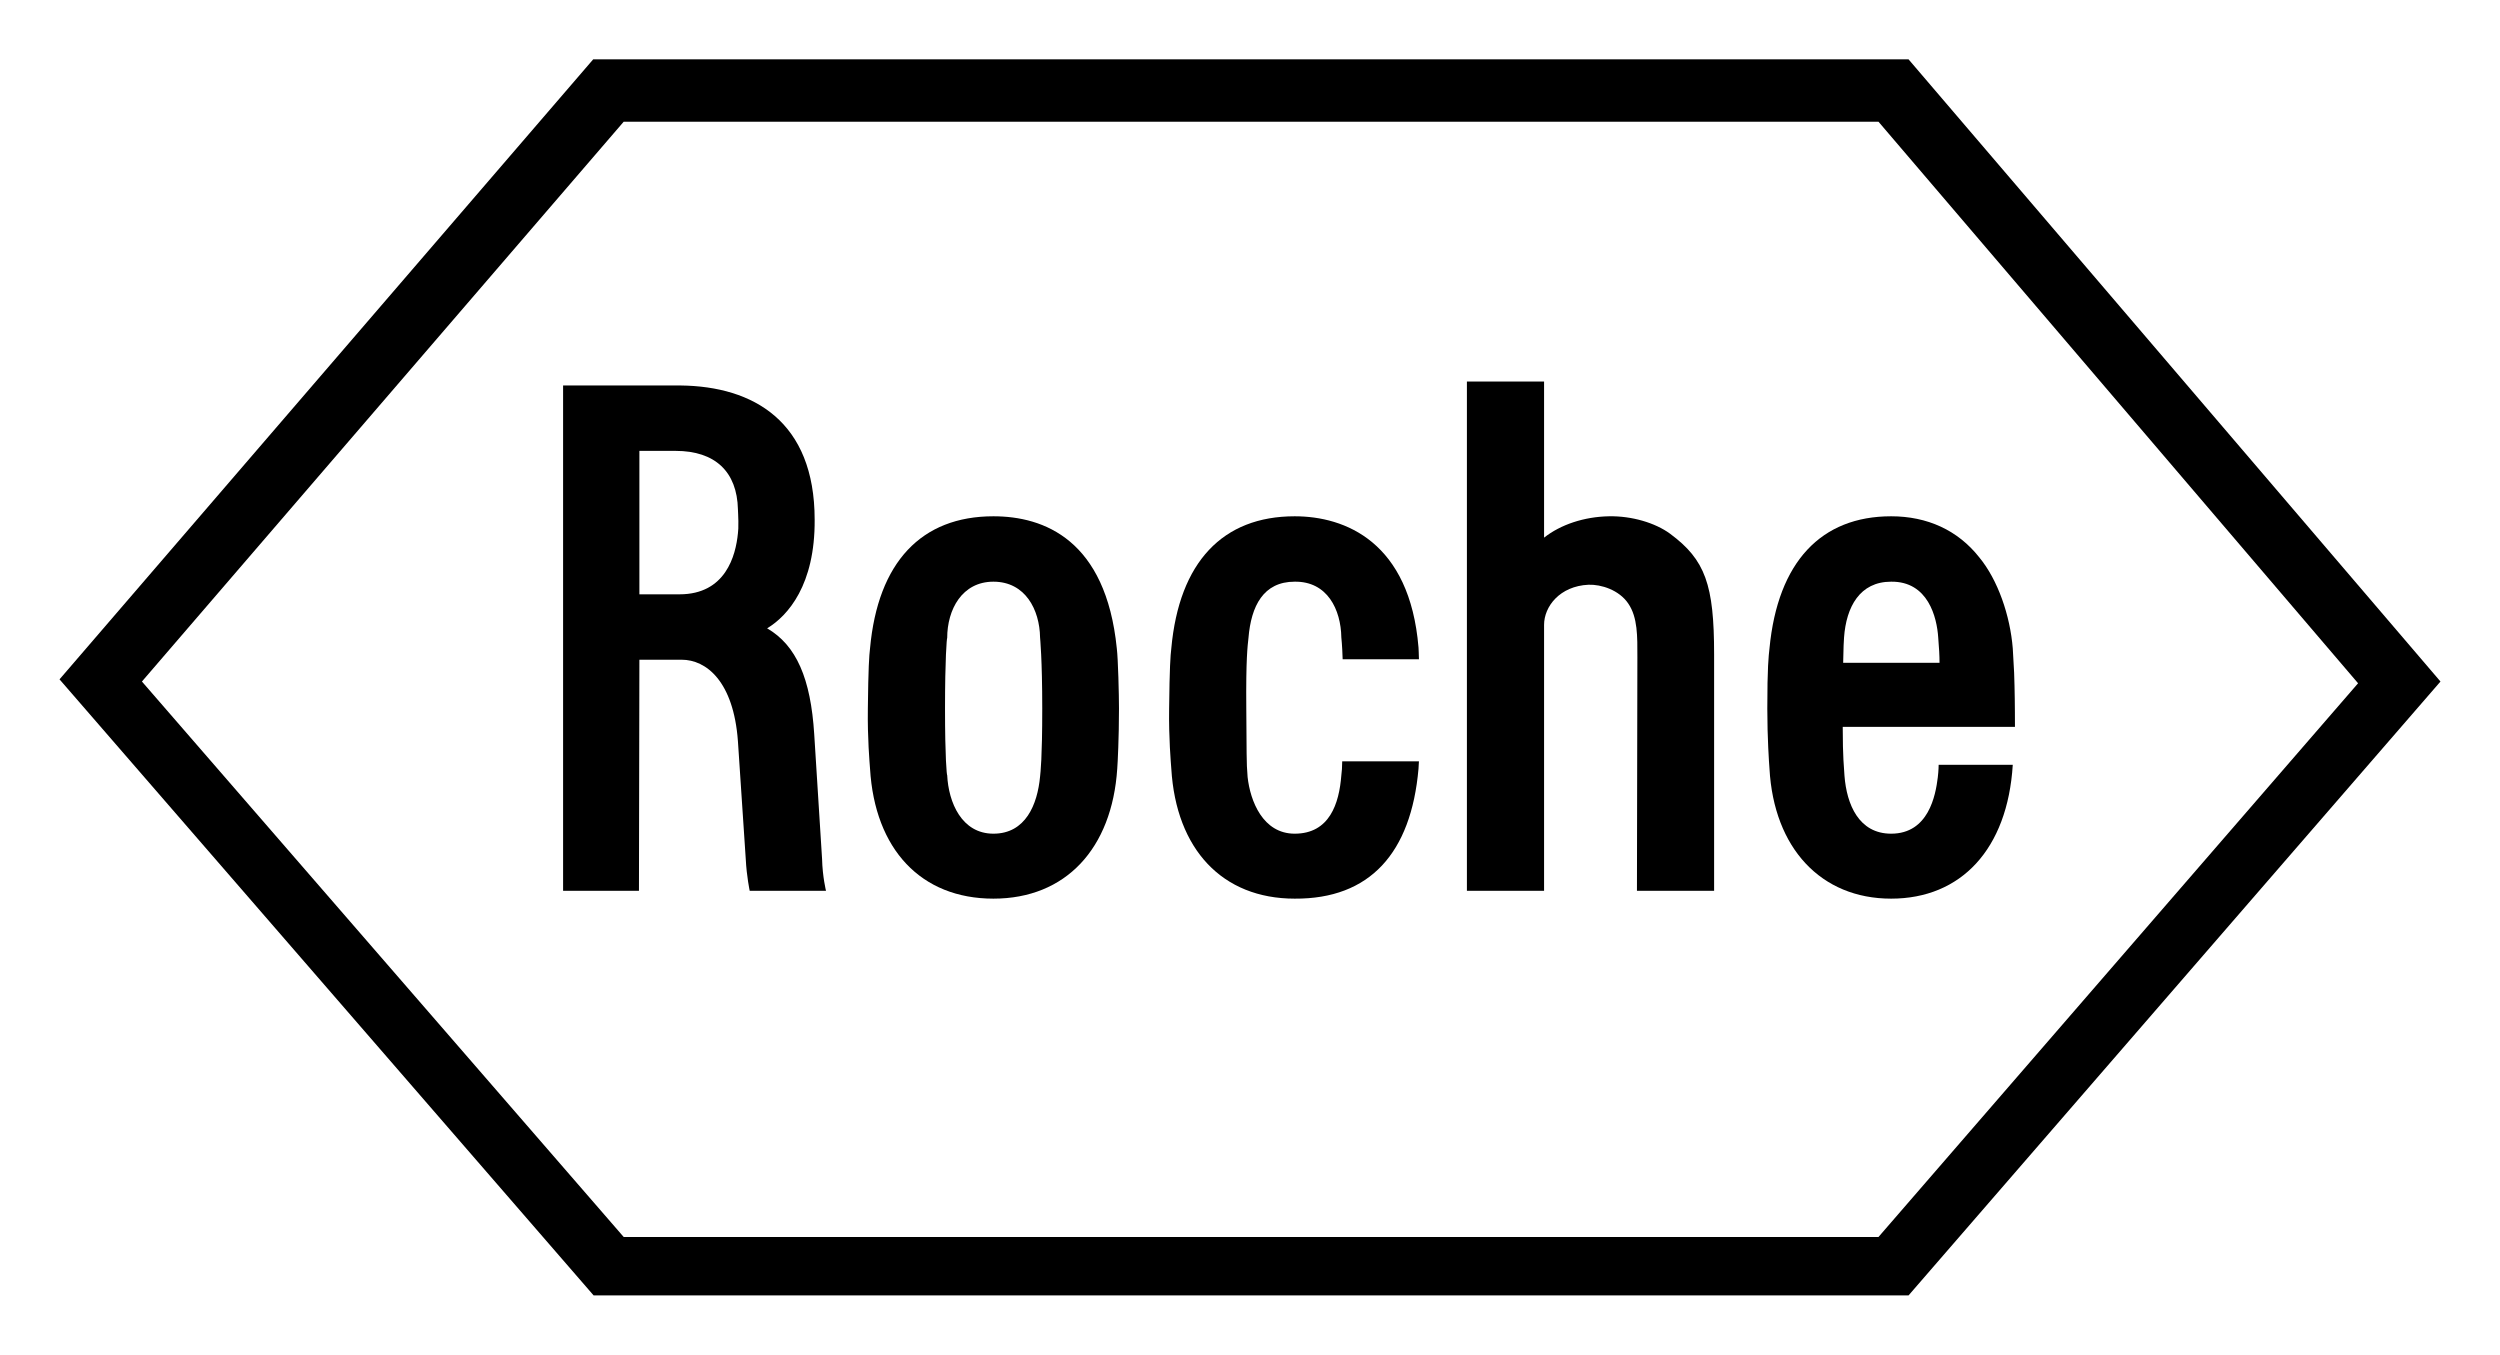
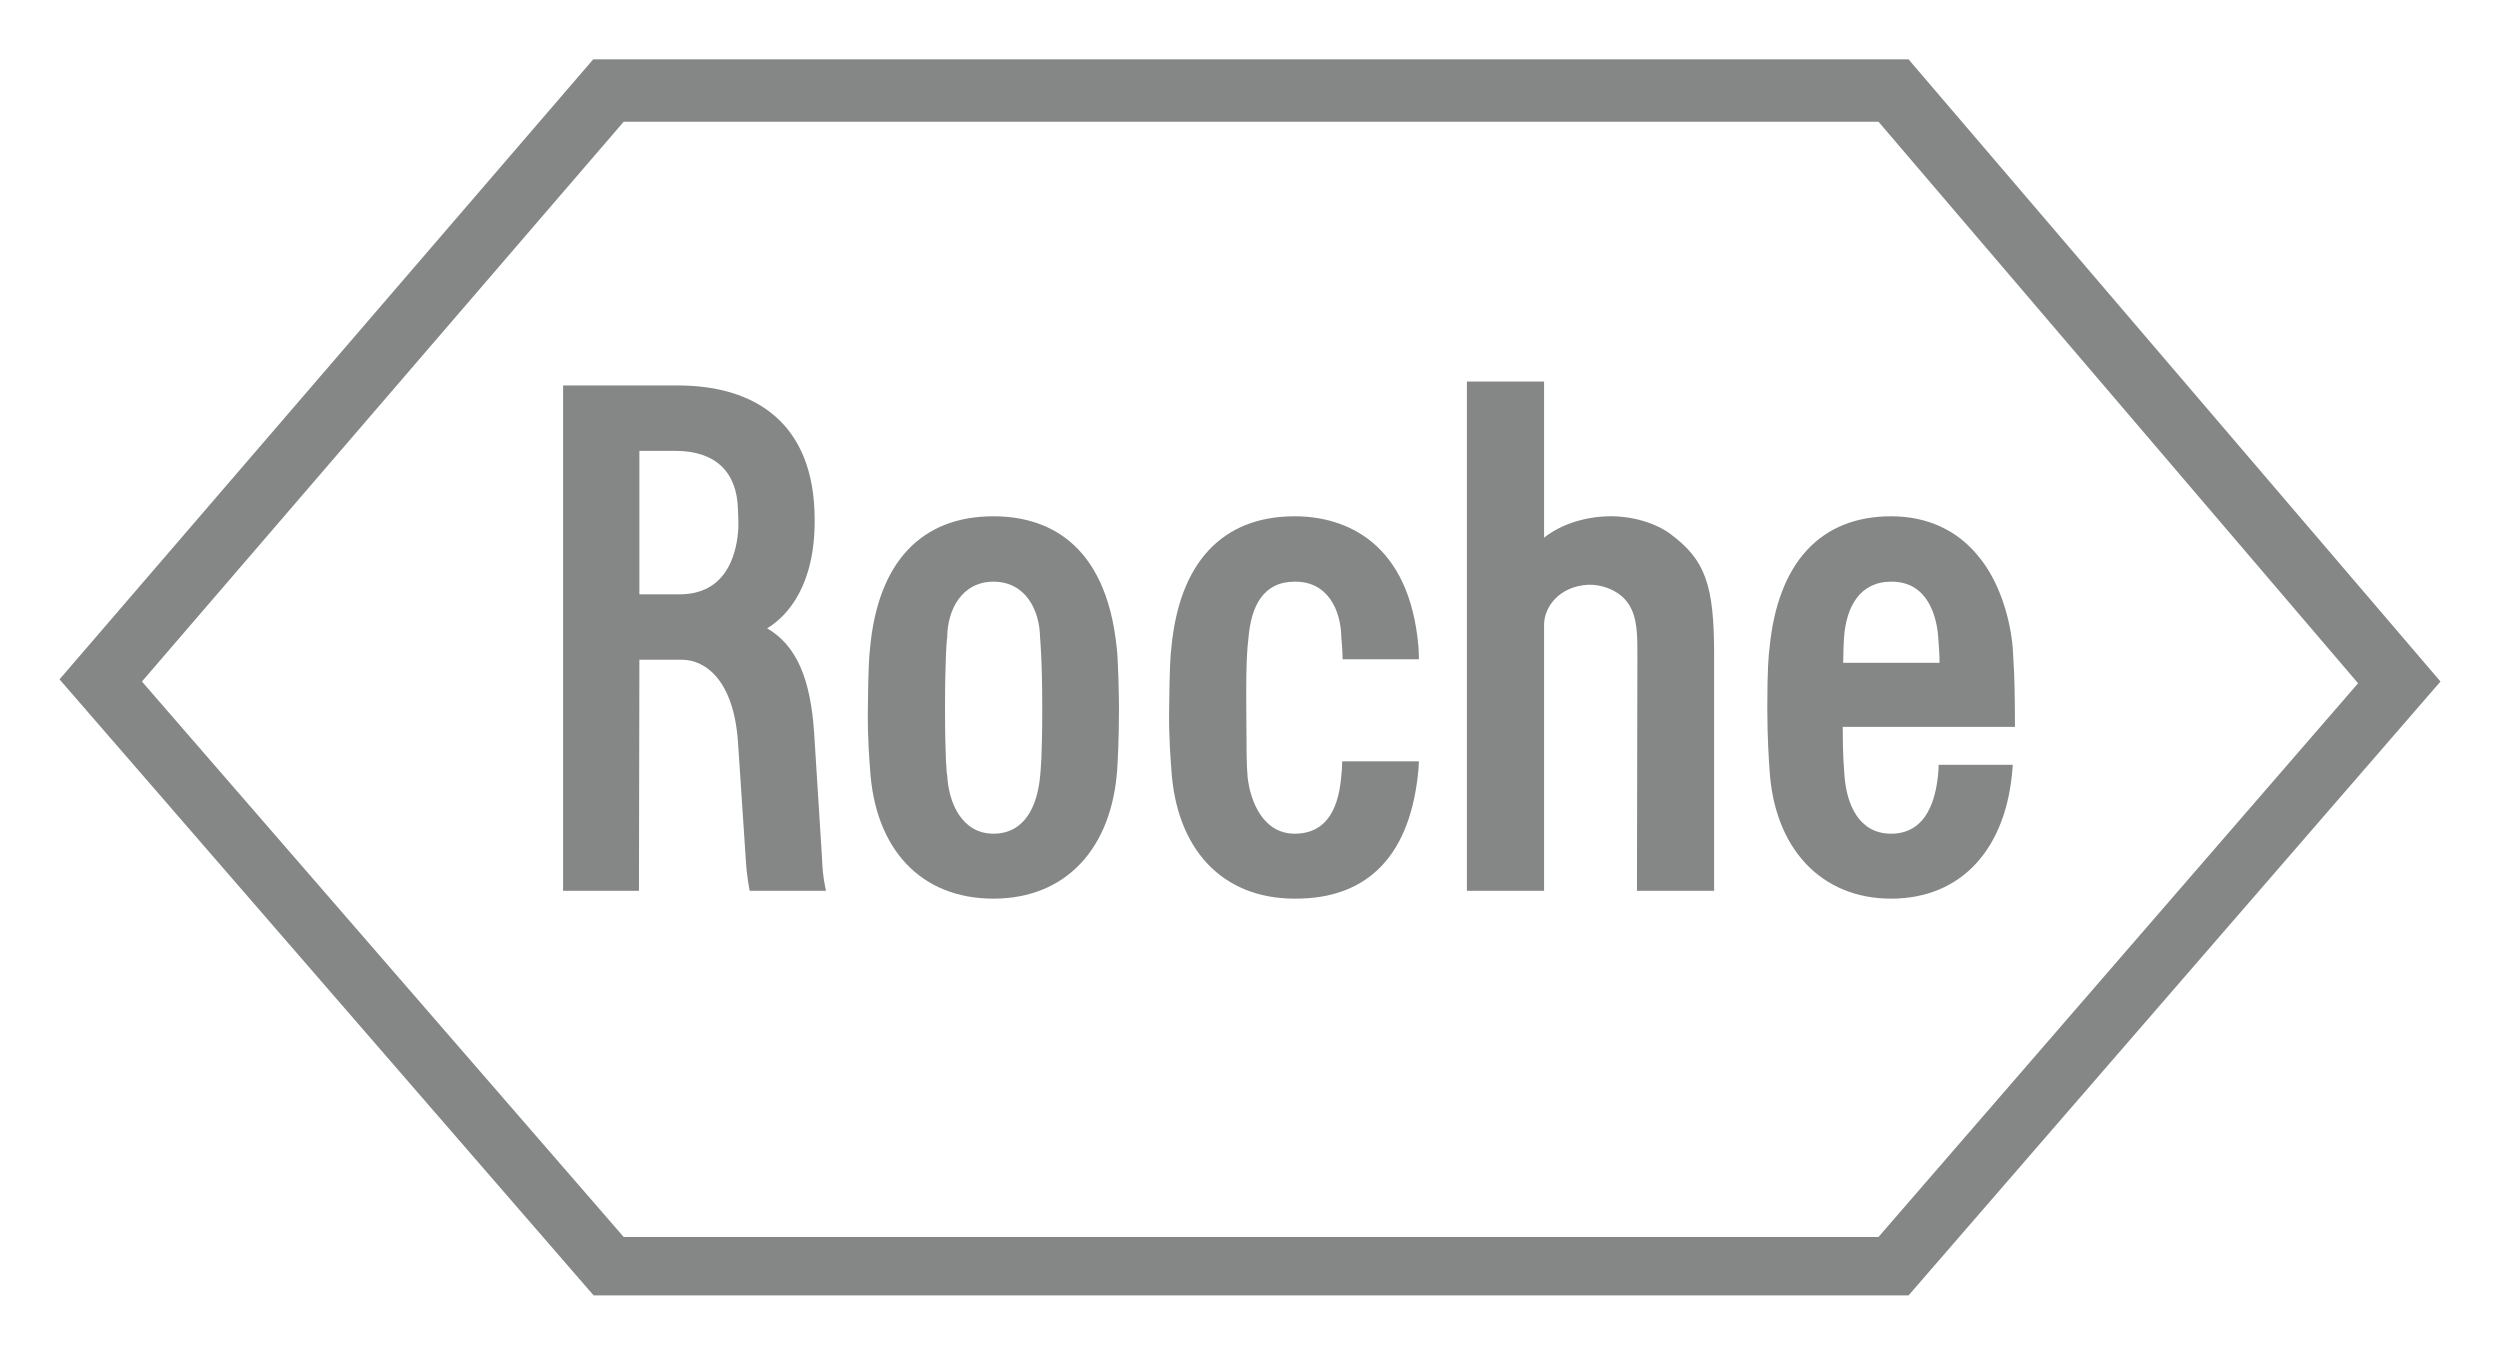
<svg xmlns="http://www.w3.org/2000/svg" version="1.0" width="744.094" height="403.228" id="svg3633">
  <defs id="defs3635" />
  <g transform="translate(-649.8965,-406.268)" id="layer1">
    <g transform="translate(17.71652,17.66845)" id="g20076">
-       <path d="M 1129.258,547.455 C 1124.846,544.211 1117.839,542.135 1111.091,542.265 C 1103.694,542.394 1096.687,544.73 1091.755,548.623 L 1091.755,502.166 L 1068.786,502.166 L 1068.786,653.735 L 1091.755,653.735 L 1091.755,574.577 C 1091.755,569.127 1096.427,563.027 1104.992,562.638 C 1108.755,562.508 1114.075,564.195 1116.801,568.218 C 1119.656,572.371 1119.526,578.08 1119.526,584.18 L 1119.396,653.735 L 1142.365,653.735 L 1142.365,583.401 C 1142.365,562.638 1139.77,555.241 1129.258,547.455" style="fill:#000000;fill-rule:nonzero;stroke:none" id="path19828" />
-       <path d="M 942.393,599.492 C 942.393,614.286 941.874,618.438 941.744,619.736 C 940.965,628.041 937.462,636.735 927.859,636.735 C 918.386,636.735 914.493,627.392 914.103,619.347 C 913.974,619.347 913.455,614.286 913.455,599.492 C 913.455,584.699 913.974,578.47 914.103,578.47 C 914.103,570.035 918.516,561.73 927.859,561.73 C 937.332,561.73 941.614,570.035 941.744,578.34 C 941.744,578.47 942.393,584.699 942.393,599.492 z M 964.583,581.584 C 961.339,549.272 942.912,542.265 927.859,542.265 C 906.447,542.265 893.47,555.89 891.135,581.584 C 890.875,583.66 890.616,587.424 890.486,599.492 C 890.356,608.316 891.005,615.583 891.135,617.4 C 892.562,641.407 906.317,656.071 927.859,656.071 C 949.4,656.071 963.156,641.148 964.713,617.4 C 964.843,615.713 965.232,608.316 965.232,599.492 C 965.232,595.469 964.972,584.699 964.583,581.584" style="fill:#000000;fill-rule:nonzero;stroke:none" id="path19830" />
-       <path d="M 1180.776,585.866 C 1180.906,580.806 1180.906,579.767 1181.036,578.34 C 1181.685,569.256 1185.707,561.73 1195.051,561.73 C 1206.081,561.6 1208.676,572.371 1209.065,578.34 C 1209.325,581.584 1209.455,583.66 1209.455,585.866 L 1180.776,585.866 z M 1209.195,616.232 C 1209.195,616.232 1209.195,617.919 1208.936,619.995 C 1208.287,625.316 1206.211,636.735 1195.051,636.735 C 1185.448,636.735 1181.814,628.041 1181.166,619.476 C 1181.036,617.011 1180.646,614.286 1180.646,604.942 L 1231.905,604.942 C 1231.905,604.942 1231.905,597.286 1231.775,592.744 C 1231.775,590.927 1231.645,587.943 1231.256,581.584 C 1230.477,571.852 1226.844,561.211 1221.264,554.463 C 1214.905,546.417 1205.821,542.265 1195.051,542.265 C 1174.288,542.265 1161.311,555.76 1158.845,581.584 C 1158.586,583.92 1158.197,587.164 1158.197,599.492 C 1158.197,608.316 1158.716,615.713 1158.845,617.4 C 1160.143,641.018 1174.158,656.071 1195.051,656.071 C 1215.813,656.071 1229.698,641.407 1231.256,616.232 L 1209.195,616.232" style="fill:#000000;fill-rule:nonzero;stroke:none" id="path19832" />
-       <path d="M 817.816,424.825 L 1191.287,424.825 L 1334.032,591.966 L 1191.287,756.771 L 817.816,756.771 L 674.423,591.446 L 817.816,424.825 z M 1200.241,406.268 L 808.732,406.268 L 649.896,590.798 L 808.862,774.159 L 1200.241,774.159 L 1358.558,591.446 L 1200.241,406.268" style="fill:#000000;fill-rule:nonzero;stroke:none" id="path19834" />
-       <path d="M 822.487,522.799 L 833.258,522.799 C 845.067,522.799 851.555,529.028 851.815,540.188 C 851.815,541.097 851.945,542.005 851.945,543.692 C 851.945,545.768 851.945,546.417 851.815,547.326 C 851.166,553.944 848.182,565.493 834.426,565.493 L 822.487,565.493 L 822.487,522.799 z M 876.86,644.262 C 876.86,644.262 874.524,607.148 874.524,607.148 C 873.486,590.538 869.204,580.676 860.509,575.615 C 866.738,571.852 874.784,562.638 874.654,543.303 C 874.654,513.975 856.357,503.594 834.815,503.334 L 799.778,503.334 L 799.778,653.735 L 822.358,653.735 L 822.487,584.958 L 835.075,584.958 C 842.342,584.958 850.517,591.317 851.815,609.225 L 854.151,644.392 C 854.41,649.453 855.319,653.735 855.319,653.735 L 878.028,653.735 C 878.028,653.735 876.99,649.582 876.86,644.262" style="fill:#000000;fill-rule:nonzero;stroke:none" id="path19836" />
-       <path d="M 1031.673,615.194 C 1031.673,616.881 1031.543,618.308 1031.413,619.347 C 1030.765,627.782 1027.91,636.735 1017.528,636.735 C 1008.055,636.735 1004.292,627.003 1003.514,619.866 C 1003.124,615.583 1003.254,612.209 1003.124,599.492 C 1002.994,584.699 1003.514,580.806 1003.773,578.47 C 1004.552,568.997 1008.185,561.73 1017.528,561.73 C 1027.261,561.6 1031.284,570.035 1031.413,578.34 C 1031.413,578.47 1031.673,580.416 1031.803,584.828 L 1054.512,584.828 C 1054.512,583.271 1054.382,581.973 1054.382,581.325 C 1051.787,549.921 1032.581,542.265 1017.528,542.265 C 996.117,542.265 983.14,555.89 980.804,581.584 C 980.545,583.66 980.285,587.424 980.155,599.492 C 980.025,608.316 980.674,615.583 980.804,617.4 C 982.231,641.407 995.987,656.071 1017.528,656.071 C 1039.848,656.201 1052.176,642.575 1054.382,617.4 C 1054.382,616.492 1054.512,615.843 1054.512,615.194 L 1031.673,615.194" style="fill:#000000;fill-rule:nonzero;stroke:none" id="path19838" />
+       <path d="M 1129.258,547.455 C 1124.846,544.211 1117.839,542.135 1111.091,542.265 C 1103.694,542.394 1096.687,544.73 1091.755,548.623 L 1091.755,502.166 L 1068.786,502.166 L 1068.786,653.735 L 1091.755,653.735 L 1091.755,574.577 C 1091.755,569.127 1096.427,563.027 1104.992,562.638 C 1108.755,562.508 1114.075,564.195 1116.801,568.218 C 1119.656,572.371 1119.526,578.08 1119.526,584.18 L 1119.396,653.735 L 1142.365,653.735 L 1142.365,583.401 C 1142.365,562.638 1139.77,555.241 1129.258,547.455" style="fill:#858686;fill-rule:nonzero;stroke:none" id="path19828" />
+       <path d="M 942.393,599.492 C 942.393,614.286 941.874,618.438 941.744,619.736 C 940.965,628.041 937.462,636.735 927.859,636.735 C 918.386,636.735 914.493,627.392 914.103,619.347 C 913.974,619.347 913.455,614.286 913.455,599.492 C 913.455,584.699 913.974,578.47 914.103,578.47 C 914.103,570.035 918.516,561.73 927.859,561.73 C 937.332,561.73 941.614,570.035 941.744,578.34 C 941.744,578.47 942.393,584.699 942.393,599.492 z M 964.583,581.584 C 961.339,549.272 942.912,542.265 927.859,542.265 C 906.447,542.265 893.47,555.89 891.135,581.584 C 890.875,583.66 890.616,587.424 890.486,599.492 C 890.356,608.316 891.005,615.583 891.135,617.4 C 892.562,641.407 906.317,656.071 927.859,656.071 C 949.4,656.071 963.156,641.148 964.713,617.4 C 964.843,615.713 965.232,608.316 965.232,599.492 C 965.232,595.469 964.972,584.699 964.583,581.584" style="fill:#858686;fill-rule:nonzero;stroke:none" id="path19830" />
+       <path d="M 1180.776,585.866 C 1180.906,580.806 1180.906,579.767 1181.036,578.34 C 1181.685,569.256 1185.707,561.73 1195.051,561.73 C 1206.081,561.6 1208.676,572.371 1209.065,578.34 C 1209.325,581.584 1209.455,583.66 1209.455,585.866 L 1180.776,585.866 z M 1209.195,616.232 C 1209.195,616.232 1209.195,617.919 1208.936,619.995 C 1208.287,625.316 1206.211,636.735 1195.051,636.735 C 1185.448,636.735 1181.814,628.041 1181.166,619.476 C 1181.036,617.011 1180.646,614.286 1180.646,604.942 L 1231.905,604.942 C 1231.905,604.942 1231.905,597.286 1231.775,592.744 C 1231.775,590.927 1231.645,587.943 1231.256,581.584 C 1230.477,571.852 1226.844,561.211 1221.264,554.463 C 1214.905,546.417 1205.821,542.265 1195.051,542.265 C 1174.288,542.265 1161.311,555.76 1158.845,581.584 C 1158.586,583.92 1158.197,587.164 1158.197,599.492 C 1158.197,608.316 1158.716,615.713 1158.845,617.4 C 1160.143,641.018 1174.158,656.071 1195.051,656.071 C 1215.813,656.071 1229.698,641.407 1231.256,616.232 L 1209.195,616.232" style="fill:#858686;fill-rule:nonzero;stroke:none" id="path19832" />
+       <path d="M 817.816,424.825 L 1191.287,424.825 L 1334.032,591.966 L 1191.287,756.771 L 817.816,756.771 L 674.423,591.446 L 817.816,424.825 z M 1200.241,406.268 L 808.732,406.268 L 649.896,590.798 L 808.862,774.159 L 1200.241,774.159 L 1358.558,591.446 L 1200.241,406.268" style="fill:#858686;fill-rule:nonzero;stroke:none" id="path19834" />
+       <path d="M 822.487,522.799 L 833.258,522.799 C 845.067,522.799 851.555,529.028 851.815,540.188 C 851.815,541.097 851.945,542.005 851.945,543.692 C 851.945,545.768 851.945,546.417 851.815,547.326 C 851.166,553.944 848.182,565.493 834.426,565.493 L 822.487,565.493 L 822.487,522.799 z M 876.86,644.262 C 876.86,644.262 874.524,607.148 874.524,607.148 C 873.486,590.538 869.204,580.676 860.509,575.615 C 866.738,571.852 874.784,562.638 874.654,543.303 C 874.654,513.975 856.357,503.594 834.815,503.334 L 799.778,503.334 L 799.778,653.735 L 822.358,653.735 L 822.487,584.958 L 835.075,584.958 C 842.342,584.958 850.517,591.317 851.815,609.225 L 854.151,644.392 C 854.41,649.453 855.319,653.735 855.319,653.735 L 878.028,653.735 C 878.028,653.735 876.99,649.582 876.86,644.262" style="fill:#858686;fill-rule:nonzero;stroke:none" id="path19836" />
+       <path d="M 1031.673,615.194 C 1031.673,616.881 1031.543,618.308 1031.413,619.347 C 1030.765,627.782 1027.91,636.735 1017.528,636.735 C 1008.055,636.735 1004.292,627.003 1003.514,619.866 C 1003.124,615.583 1003.254,612.209 1003.124,599.492 C 1002.994,584.699 1003.514,580.806 1003.773,578.47 C 1004.552,568.997 1008.185,561.73 1017.528,561.73 C 1027.261,561.6 1031.284,570.035 1031.413,578.34 C 1031.413,578.47 1031.673,580.416 1031.803,584.828 L 1054.512,584.828 C 1054.512,583.271 1054.382,581.973 1054.382,581.325 C 1051.787,549.921 1032.581,542.265 1017.528,542.265 C 996.117,542.265 983.14,555.89 980.804,581.584 C 980.545,583.66 980.285,587.424 980.155,599.492 C 980.025,608.316 980.674,615.583 980.804,617.4 C 982.231,641.407 995.987,656.071 1017.528,656.071 C 1039.848,656.201 1052.176,642.575 1054.382,617.4 C 1054.382,616.492 1054.512,615.843 1054.512,615.194 L 1031.673,615.194" style="fill:#858686;fill-rule:nonzero;stroke:none" id="path19838" />
    </g>
  </g>
</svg>
